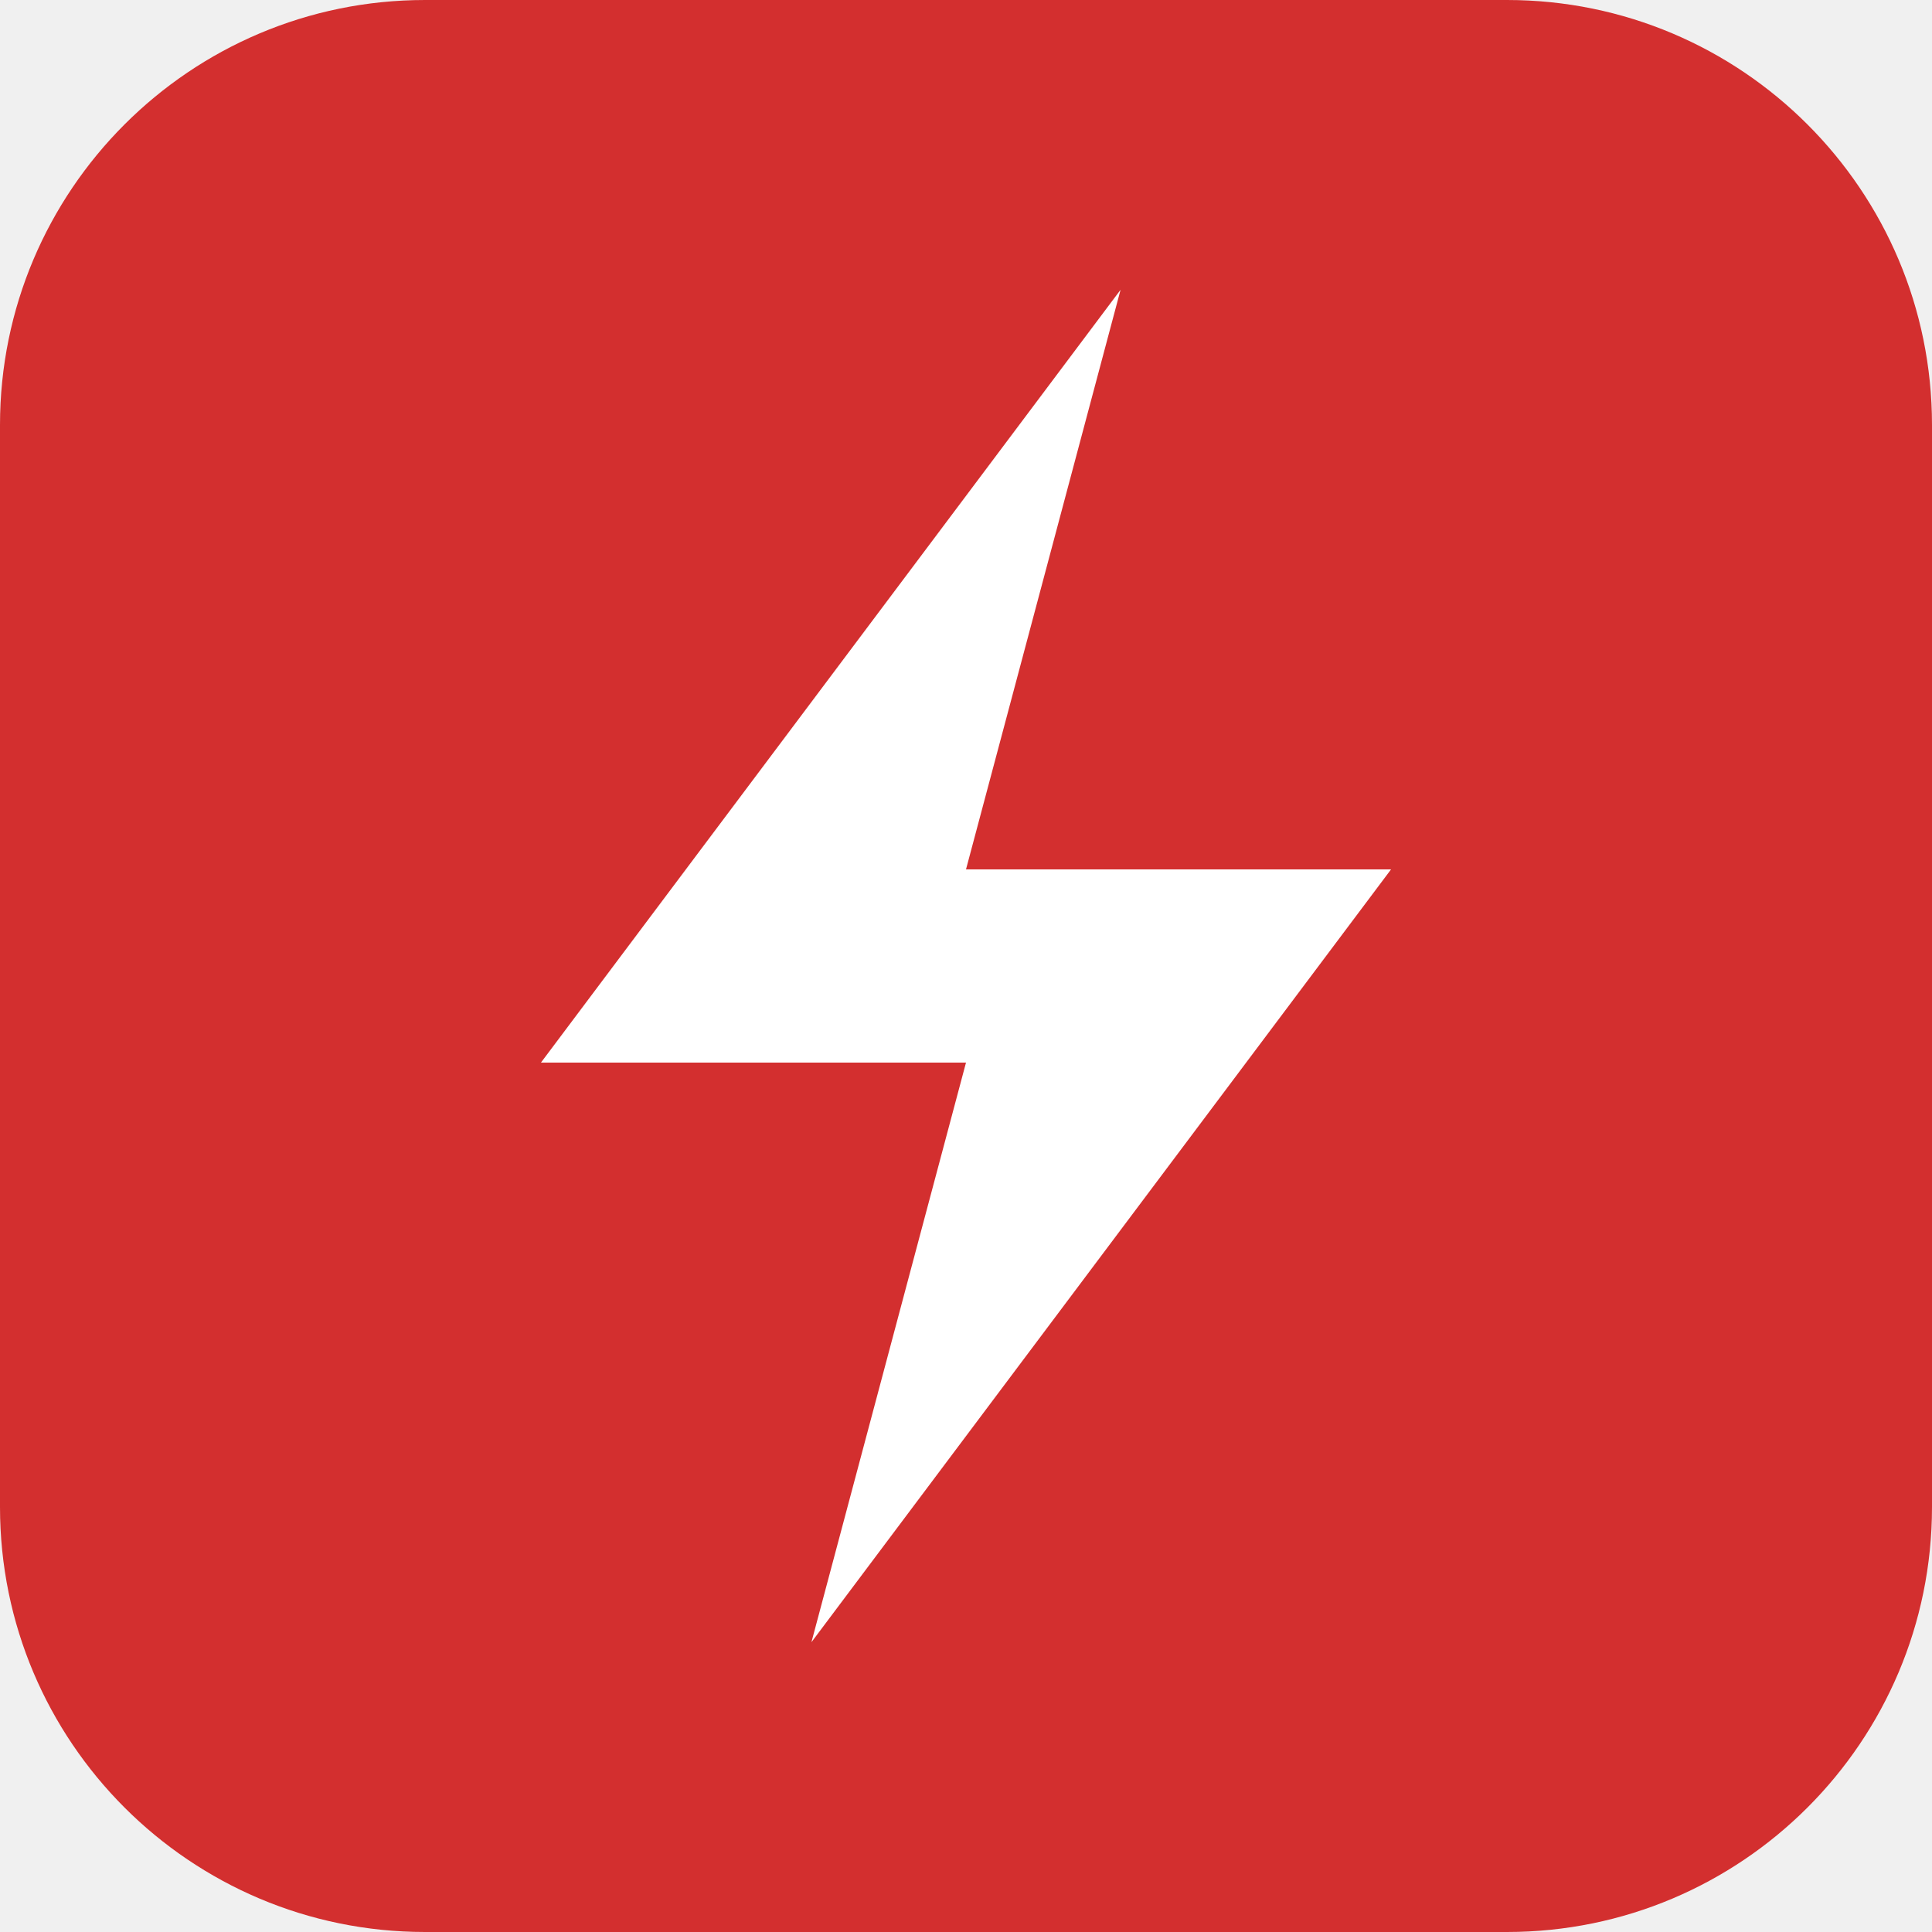
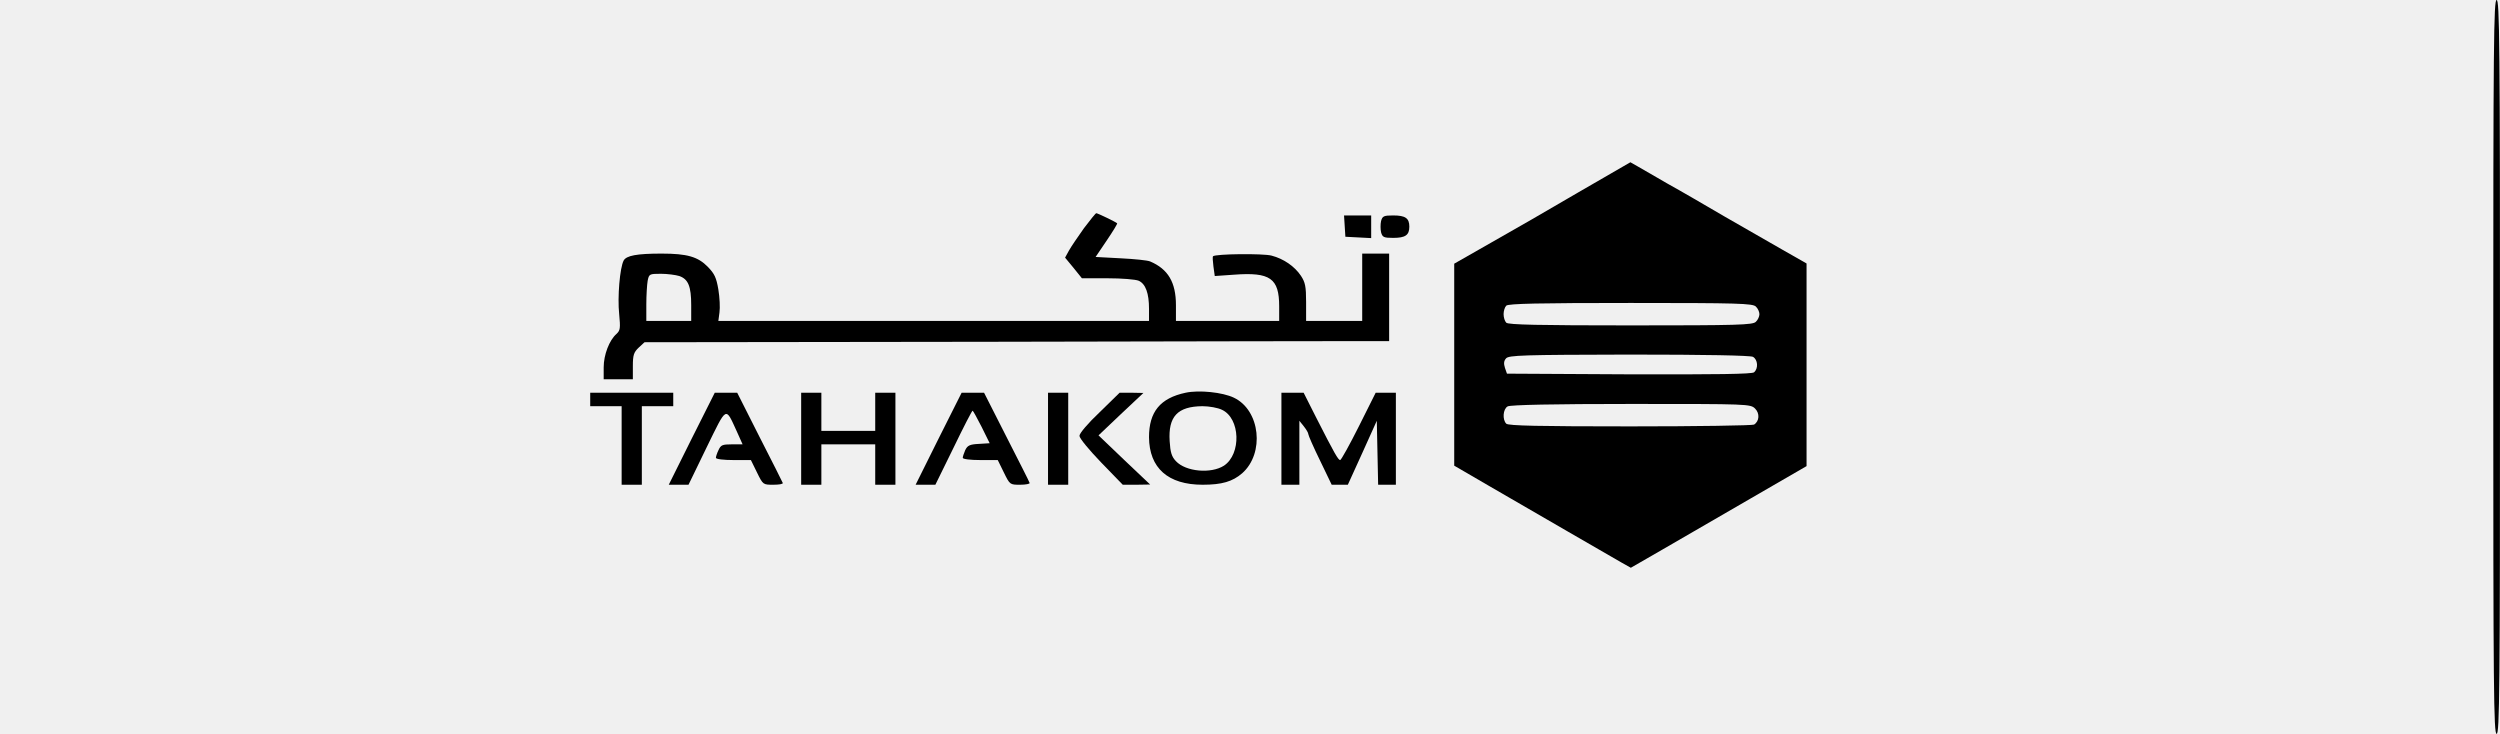
- <svg xmlns="http://www.w3.org/2000/svg" viewBox="0 0 100 100" width="100%" height="100%">
-   <rect x="0" y="0" width="100" height="100" rx="22" fill="#D32F2F" />
-   <path d="M58 15 L28 55 H50 L42 85 L72 45 H50 Z" fill="#FFFFFF" />
+ <svg xmlns="http://www.w3.org/2000/svg" version="1.0" width="1114pt" height="327pt" viewBox="0 0 1114 327" preserveAspectRatio="xMidYMid meet">
+   <g transform="translate(0,327) scale(0.1,-0.1)" fill="#000000" stroke="none">
+     <path d="M11110 1635 c0 -1447 2 -1635 15 -1635 13 0 15 188 15 1635 0 1447 -2 1635 -15 1635 -13 0 -15 -188 -15 -1635z" />
+     <path d="M7035 2414 c-126 -74 -303 -176 -392 -226 l-163 -93 0 -450 0 -450 153 -89 c208 -121 543 -314 593 -343 l41 -23 144 83 c79 46 255 148 392 227 l247 143 0 451 0 452 -107 61 c-60 34 -175 100 -258 148 -82 48 -197 115 -255 147 -58 33 -118 68 -135 78 l-30 17 -230 -133z m789 -510 c9 -8 16 -24 16 -34 0 -10 -7 -26 -16 -34 -14 -14 -78 -16 -558 -16 -408 0 -545 3 -554 12 -7 7 -12 24 -12 38 0 14 5 31 12 38 9 9 146 12 554 12 480 0 544 -2 558 -16z m-13 -224 c22 -12 25 -52 5 -69 -9 -8 -164 -10 -557 -9 l-544 3 -9 26 c-6 19 -5 31 5 42 12 14 74 16 547 17 349 0 540 -4 553 -10z m10 -231 c21 -21 19 -56 -5 -71 -6 -4 -254 -8 -551 -8 -408 0 -544 3 -553 12 -18 18 -15 65 6 77 11 7 206 11 550 11 523 0 532 0 553 -21z" />
+     <path d="M4830 2253 c-27 -38 -57 -82 -67 -100 l-17 -31 38 -46 37 -46 114 0 c64 0 125 -5 139 -11 31 -14 46 -56 46 -125 l0 -54 -960 0 -959 0 5 38 c3 21 1 66 -5 102 -9 53 -17 70 -47 101 -44 45 -92 59 -206 59 -111 0 -157 -9 -169 -31 -17 -32 -28 -163 -20 -238 6 -64 5 -73 -12 -89 -32 -28 -57 -93 -57 -149 l0 -53 65 0 65 0 0 58 c0 50 4 62 26 83 l26 24 1536 2 c845 2 1592 3 1660 3 l122 0 0 195 0 195 -60 0 -60 0 0 -150 0 -150 -125 0 -125 0 0 84 c0 70 -4 88 -23 117 -28 42 -77 76 -131 90 -37 10 -250 8 -261 -3 -2 -2 -1 -22 2 -45 l6 -43 86 6 c161 12 201 -16 201 -141 l0 -65 -230 0 -230 0 0 70 c0 102 -35 161 -115 195 -11 5 -70 11 -131 14 l-112 6 50 74 c27 40 48 74 46 76 -6 6 -87 45 -93 45 -3 0 -27 -30 -55 -67z m-1803 -213 c40 -14 53 -46 53 -130 l0 -70 -100 0 -100 0 0 74 c0 40 3 88 6 105 6 30 8 31 59 31 28 0 66 -5 82 -10z" />
+     <path d="M5992 2263 l3 -48 58 -3 57 -3 0 51 0 50 -61 0 -60 0 3 -47z" />
+     <path d="M6154 2285 c-3 -14 -3 -36 0 -50 6 -22 12 -25 54 -25 54 0 72 12 72 50 0 38 -18 50 -72 50 -42 0 -48 -3 -54 -25z" />
+     <path d="M5283 1520 c-113 -24 -163 -85 -163 -198 1 -138 85 -212 239 -212 86 0 133 14 176 51 101 89 81 281 -37 337 -50 24 -155 35 -215 22z m162 -76 c82 -38 87 -197 9 -249 -58 -37 -170 -27 -214 20 -19 20 -25 39 -28 89 -7 110 35 155 146 156 30 0 69 -7 87 -16z" />
+     <path d="M2630 1490 l0 -30 70 0 70 0 0 -175 0 -175 45 0 45 0 0 175 0 175 70 0 70 0 0 30 0 30 -185 0 -185 0 0 -30z" />
+     <path d="M3082 1315 l-102 -205 44 0 44 0 81 167 c91 186 83 182 134 71 l26 -58 -48 0 c-42 0 -49 -3 -59 -25 -7 -14 -12 -30 -12 -35 0 -6 35 -10 78 -10 l78 0 27 -55 c27 -55 27 -55 73 -55 25 0 44 3 42 8 -1 4 -48 96 -103 204 l-100 198 -50 0 -50 0 -103 -205z" />
+     <path d="M3570 1315 l0 -205 45 0 45 0 0 90 0 90 120 0 120 0 0 -90 0 -90 45 0 45 0 0 205 0 205 -45 0 -45 0 0 -85 0 -85 -120 0 -120 0 0 85 0 85 -45 0 -45 0 0 -205z" />
+     <path d="M4182 1315 l-102 -205 44 0 44 0 81 165 c44 91 82 165 85 165 2 0 20 -33 40 -72 l36 -73 -48 -3 c-41 -2 -51 -7 -61 -28 -6 -14 -11 -29 -11 -34 0 -6 35 -10 78 -10 l78 0 27 -55 c27 -55 27 -55 73 -55 25 0 44 4 42 8 -1 5 -48 97 -103 205 l-100 197 -50 0 -50 0 -103 -205z" />
+     <path d="M4670 1315 l0 -205 45 0 45 0 0 205 0 205 -45 0 -45 0 0 -205z" />
+     <path d="M4900 1433 c-52 -49 -90 -94 -90 -105 0 -11 43 -63 97 -119 l96 -99 61 0 61 1 -115 109 -115 110 100 95 100 94 -53 1 -53 0 -89 -87z" />
+     <path d="M5710 1315 l0 -205 40 0 40 0 0 143 0 142 20 -25 c11 -14 20 -29 20 -35 0 -5 23 -58 52 -117 l52 -108 36 0 36 0 65 143 64 142 3 -142 3 -143 39 0 40 0 0 205 0 205 -45 0 -45 0 -75 -150 c-41 -82 -79 -150 -83 -150 -9 0 -25 28 -109 193 l-54 107 -50 0 -49 0 0 -205z" />
+   </g>
</svg>
